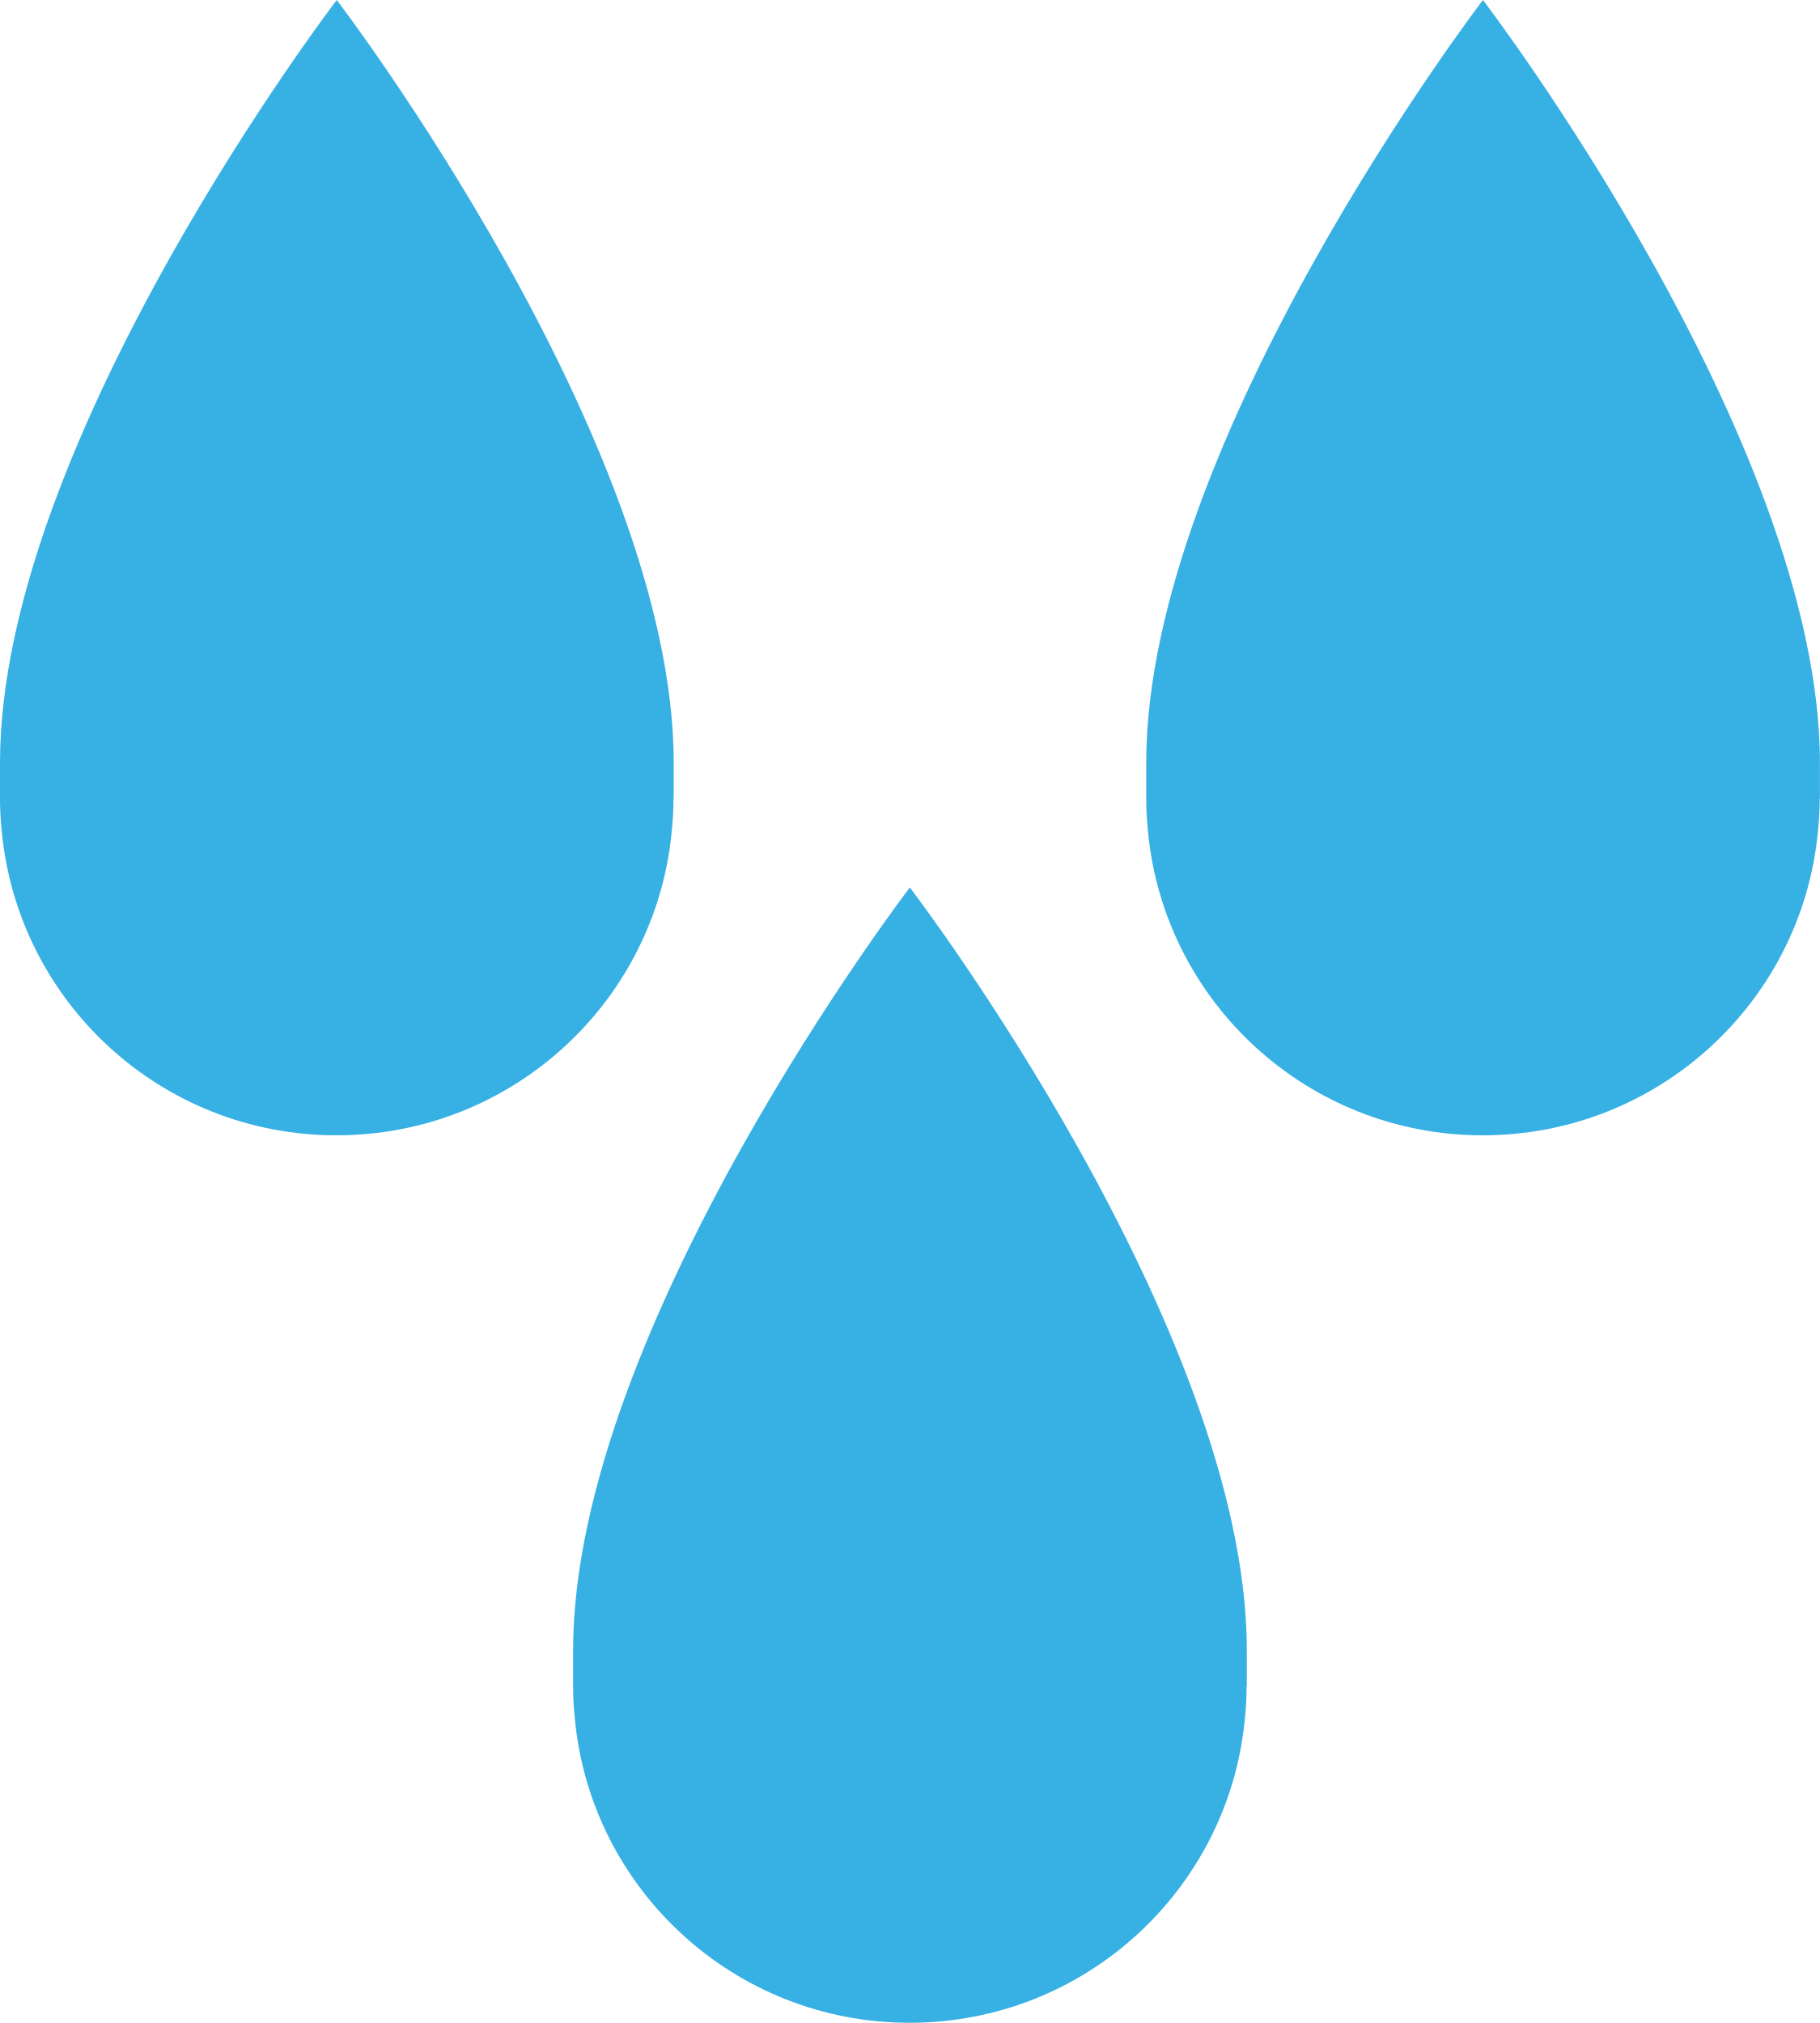
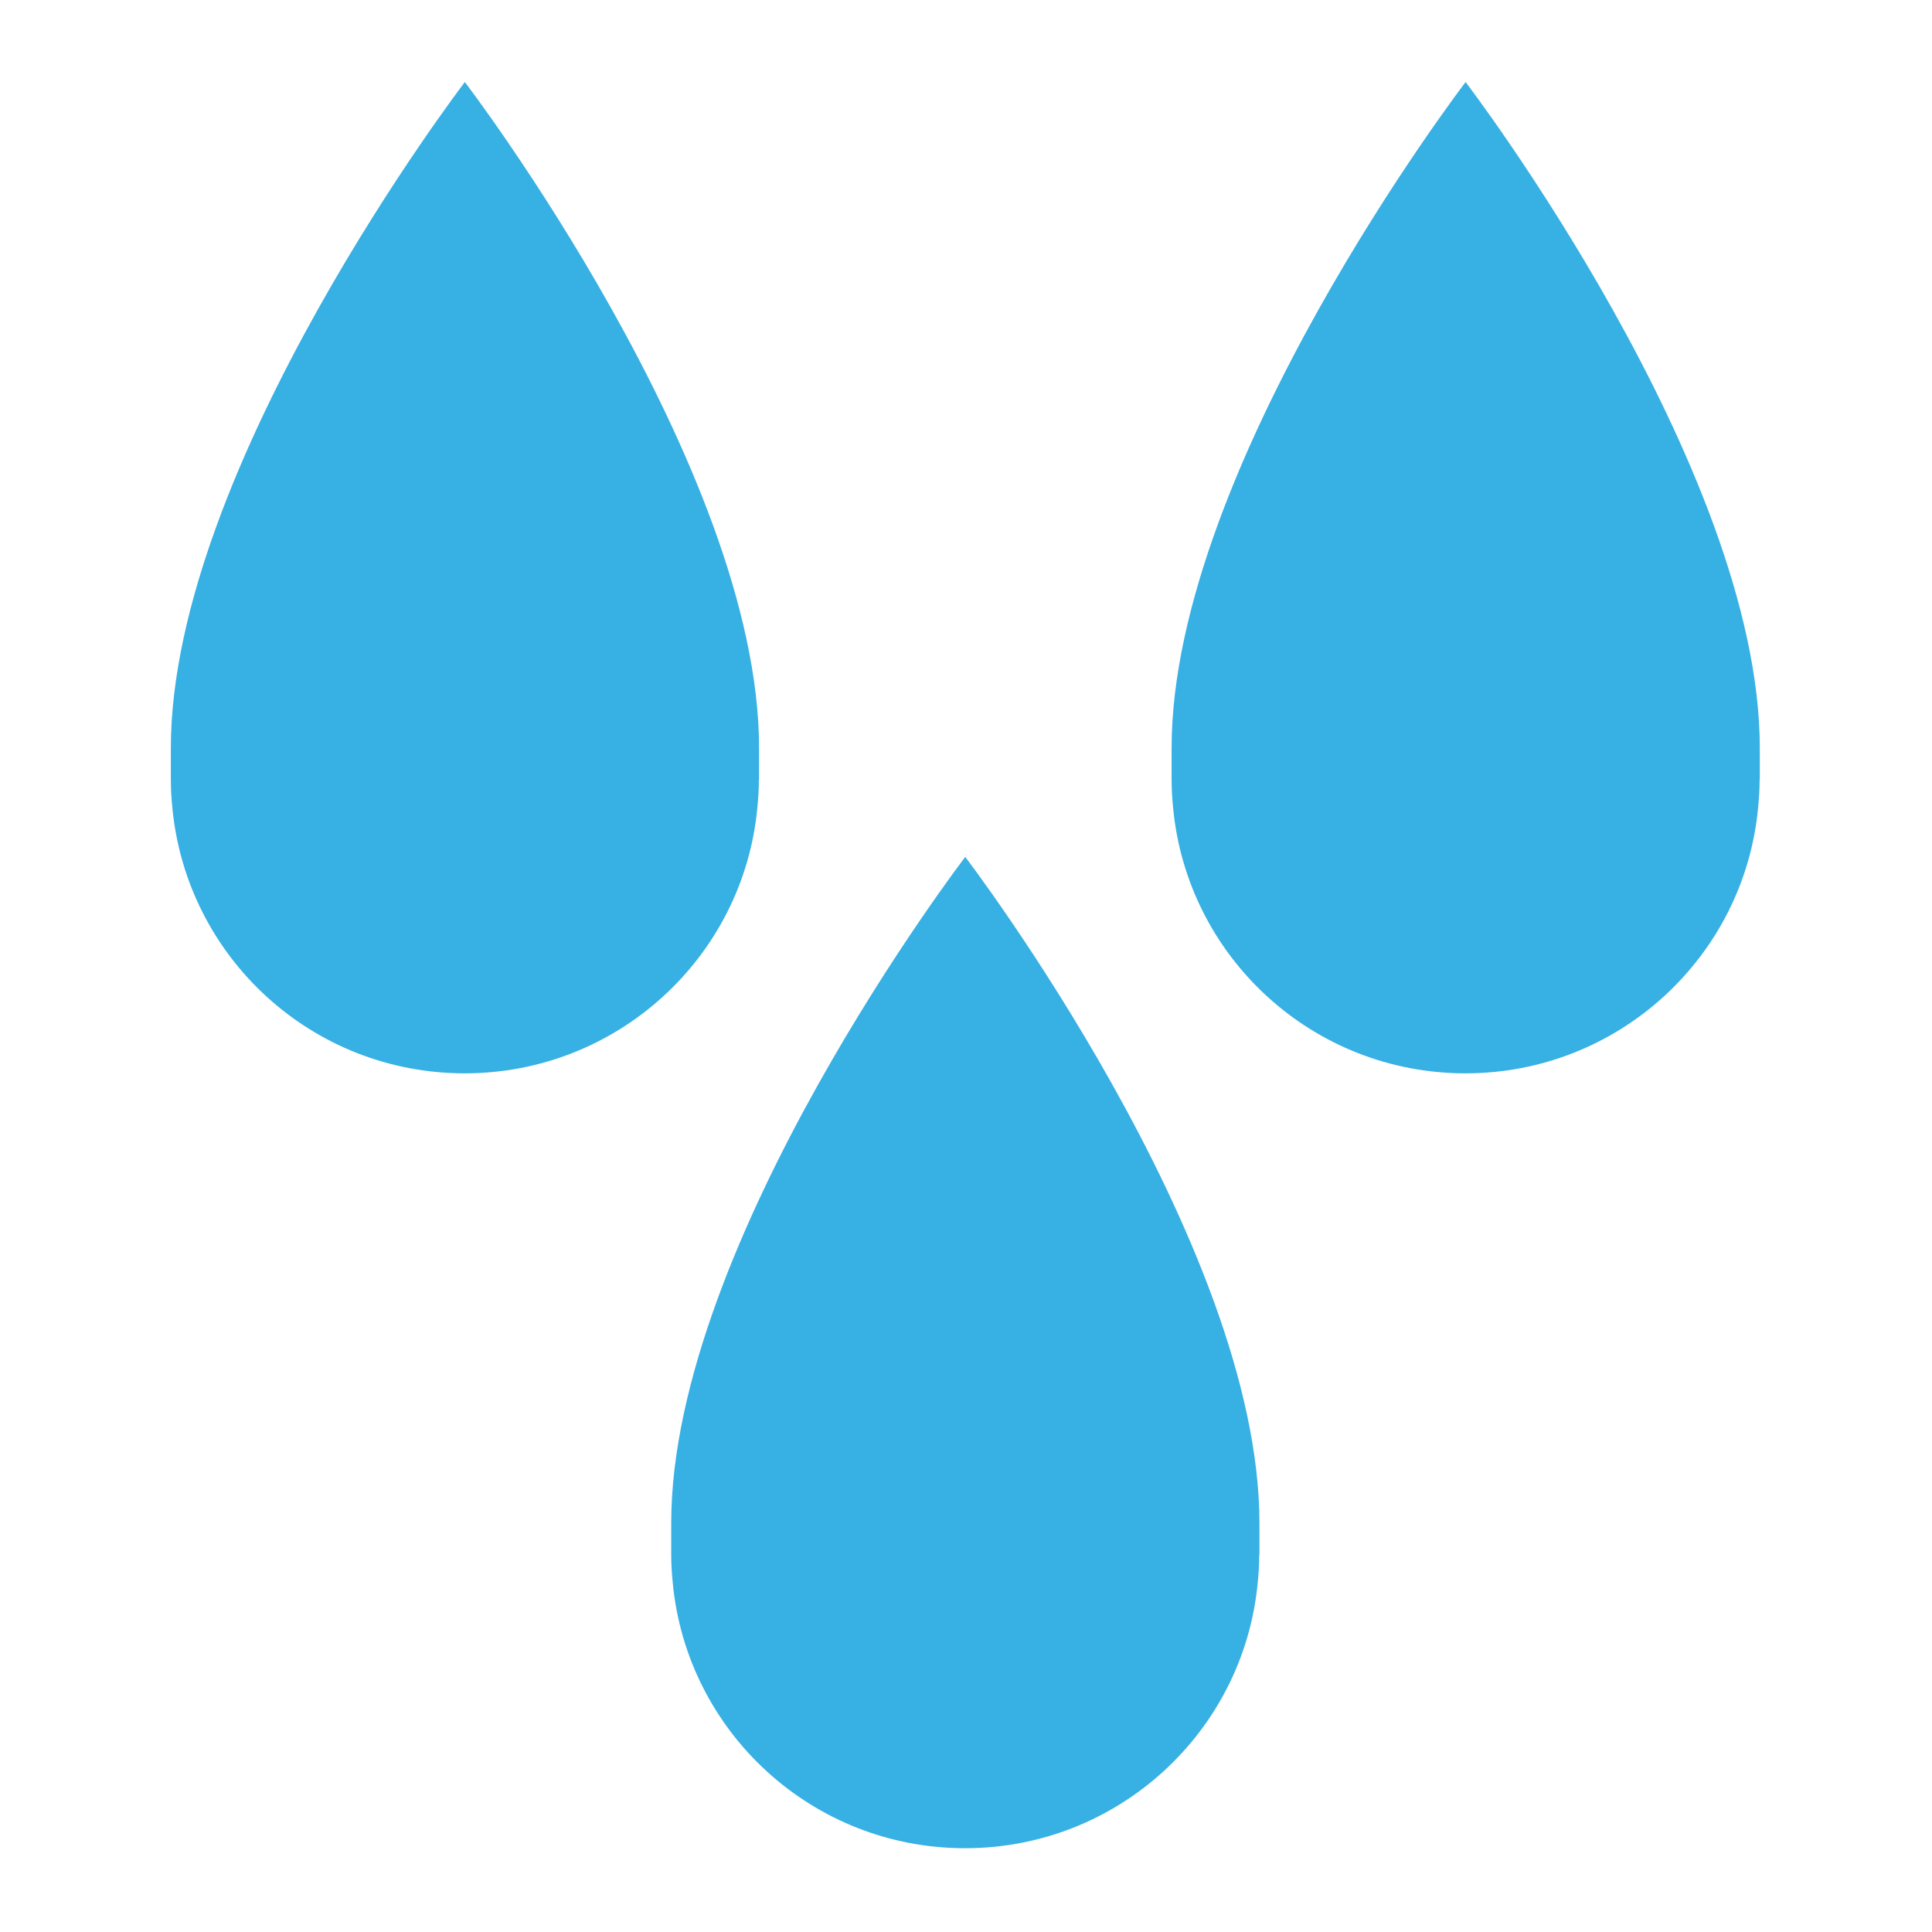
- <svg xmlns="http://www.w3.org/2000/svg" id="Ebene_2" data-name="Ebene 2" viewBox="0 0 82.3 91.5">
-   <defs>
-     <style>
-       .cls-1 {
-         fill: #37b0e4;
-         fill-rule: evenodd;
-       }
-     </style>
-   </defs>
-   <g id="Ebene_1-2" data-name="Ebene 1">
+ <svg xmlns="http://www.w3.org/2000/svg" width="100%" height="100%" viewBox="0 0 417 417" version="1.1" xml:space="preserve" style="fill-rule:evenodd;clip-rule:evenodd;stroke-linejoin:round;stroke-miterlimit:2;">
+   <g id="Ebene_1-2">
    <g>
-       <path class="cls-1" d="M56.38,76.27c0,.5-.03.99-.08,1.48-.73,7.71-7.24,13.74-15.16,13.74s-14.41-6.03-15.14-13.74c-.05-.49-.08-.98-.08-1.48v-1.63c0-14.59,15.23-34.5,15.23-34.5,0,0,15.24,19.94,15.24,34.5v1.63Z" />
-       <path class="cls-1" d="M30.46,36.13c0,.5-.03.99-.08,1.48-.73,7.71-7.24,13.74-15.16,13.74S.82,45.33.08,37.61c-.05-.49-.08-.98-.08-1.48v-1.63C0,19.91,15.23,0,15.23,0c0,0,15.24,19.94,15.24,34.5v1.63Z" />
-       <path class="cls-1" d="M82.3,36.13c0,.5-.03.99-.08,1.48-.73,7.71-7.24,13.74-15.16,13.74s-14.41-6.03-15.14-13.74c-.05-.49-.08-.98-.08-1.48v-1.63c0-14.59,15.23-34.5,15.23-34.5,0,0,15.24,19.94,15.24,34.5v1.63Z" />
+       <path d="M271.792,335.5c-0,2.083 -0.125,4.125 -0.334,6.167c-3.041,32.125 -30.166,57.25 -63.166,57.25c-33,-0 -60.042,-25.125 -63.084,-57.25c-0.208,-2.042 -0.333,-4.084 -0.333,-6.167l0,-6.792c0,-60.791 63.458,-143.75 63.458,-143.75c0,0 63.5,83.084 63.5,143.75l0,6.792l-0.041,0Z" style="fill:#37b0e4;" />
+       <path d="M163.792,168.25c-0,2.083 -0.125,4.125 -0.334,6.167c-3.041,32.125 -30.166,57.25 -63.166,57.25c-33,-0 -60,-25.084 -63.084,-57.25c-0.208,-2.042 -0.333,-4.084 -0.333,-6.167l0,-6.792c0,-60.791 63.458,-143.75 63.458,-143.75c0,0 63.5,83.084 63.5,143.75l0,6.792l-0.041,0Z" style="fill:#37b0e4;" />
+       <path d="M379.792,168.25c-0,2.083 -0.125,4.125 -0.334,6.167c-3.041,32.125 -30.166,57.25 -63.166,57.25c-33,-0 -60.042,-25.125 -63.084,-57.25c-0.208,-2.042 -0.333,-4.084 -0.333,-6.167l0,-6.792c0,-60.791 63.458,-143.75 63.458,-143.75c0,0 63.5,83.084 63.5,143.75l0,6.792l-0.041,0Z" style="fill:#37b0e4;" />
    </g>
  </g>
</svg>
